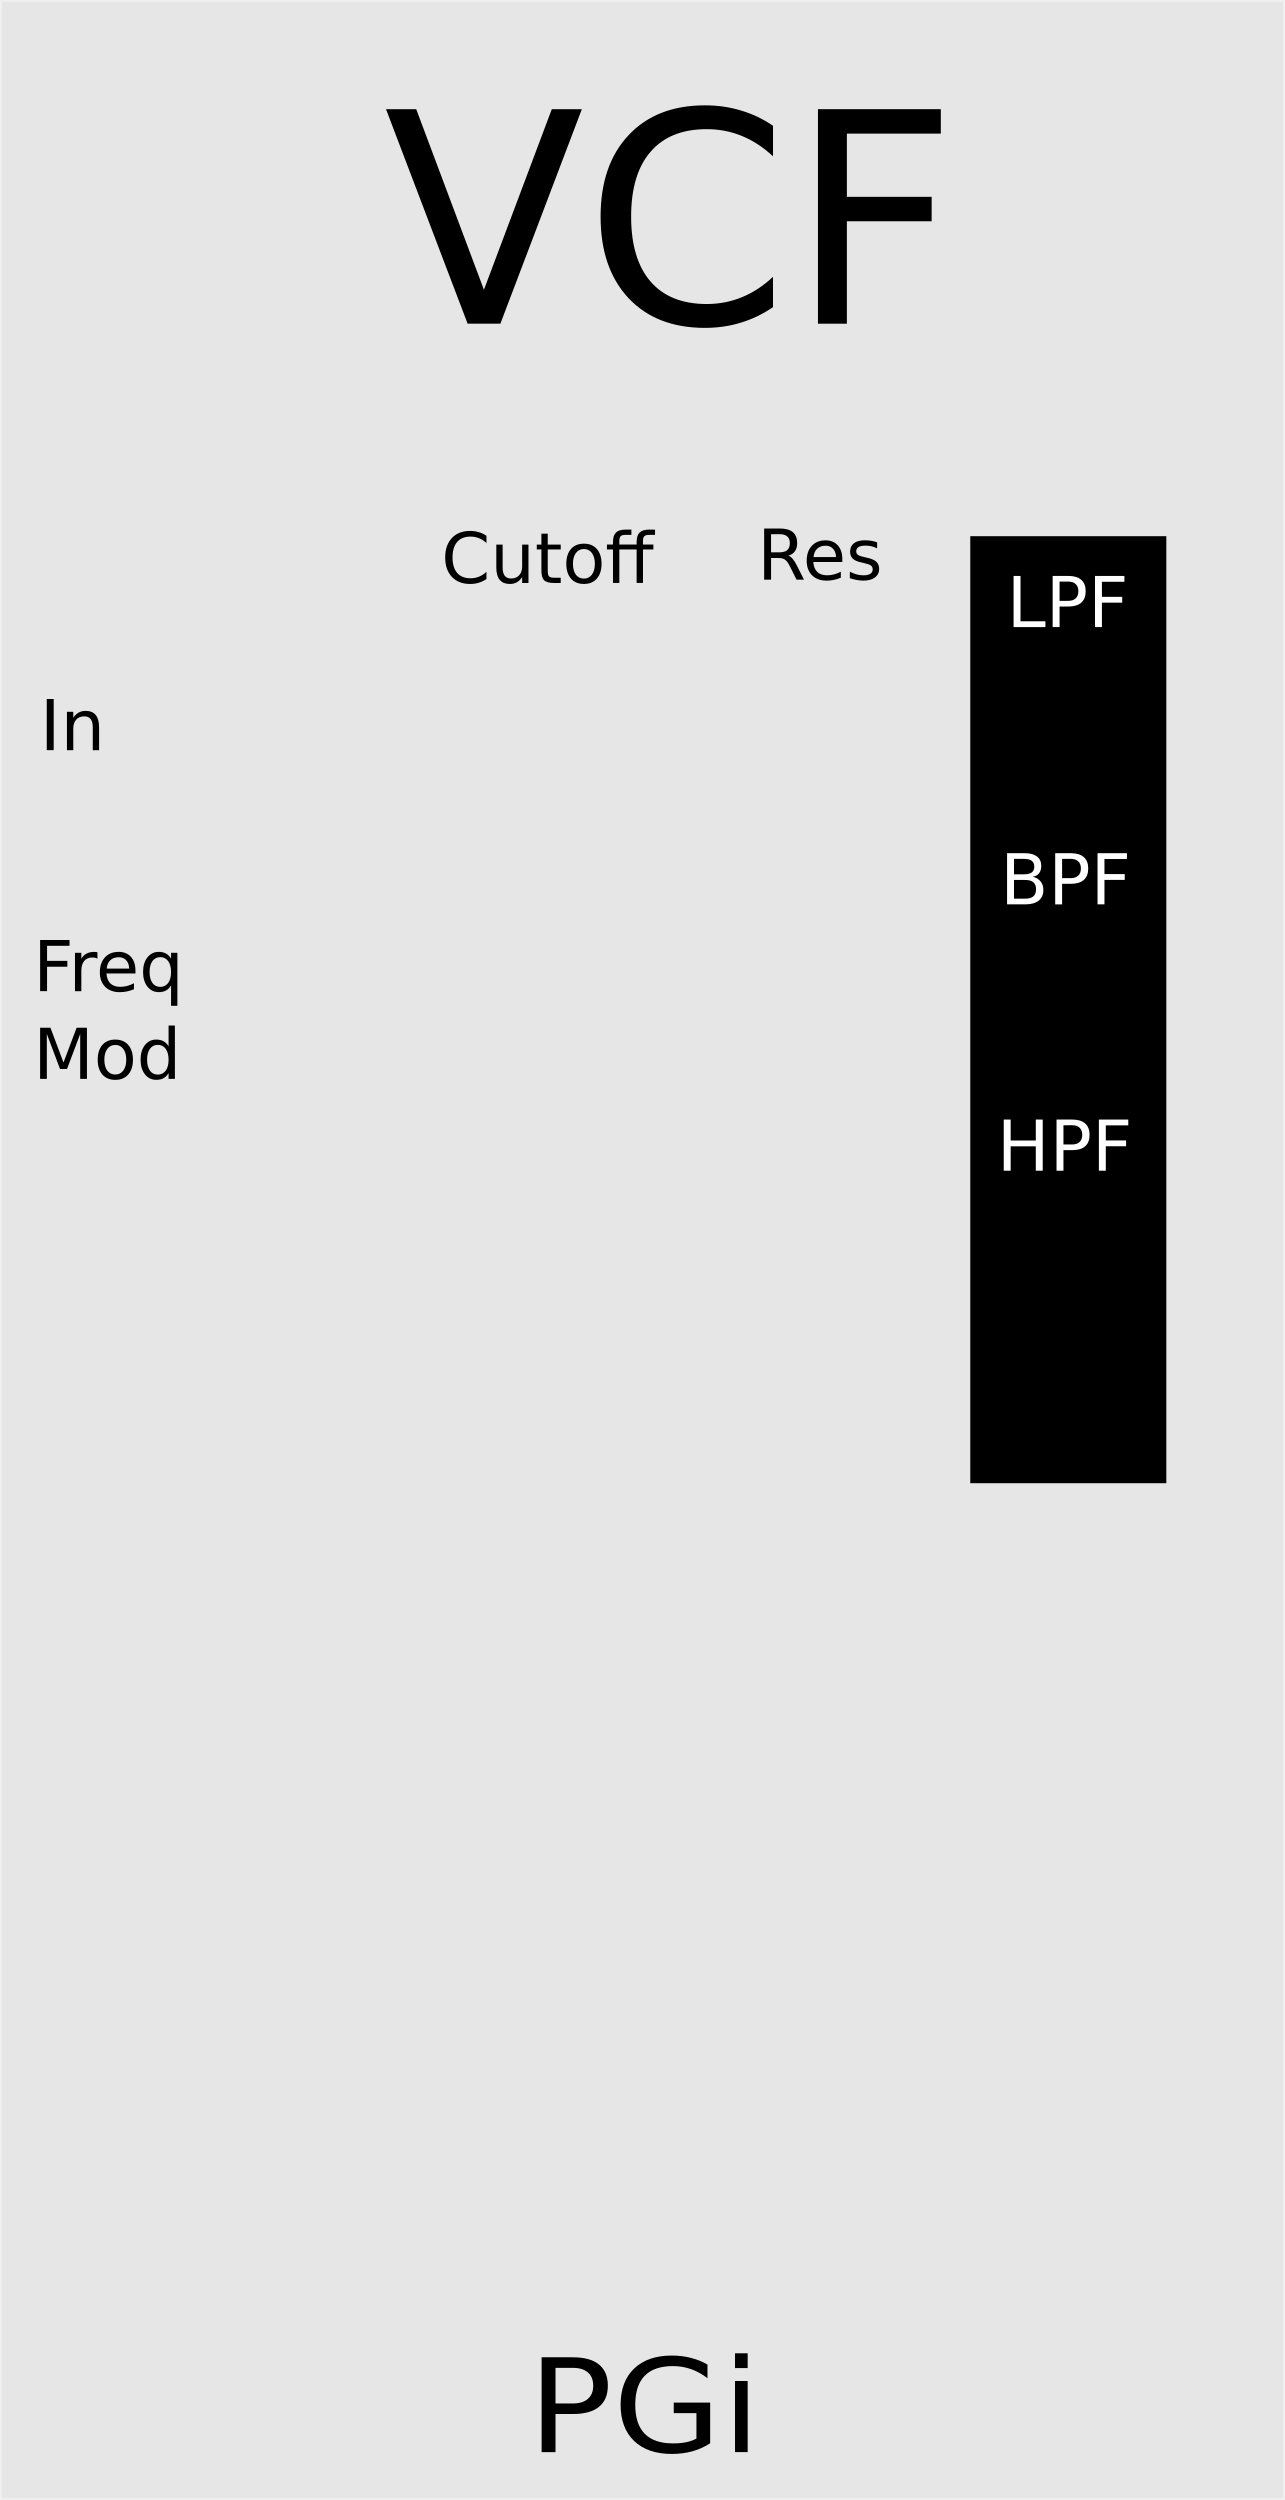
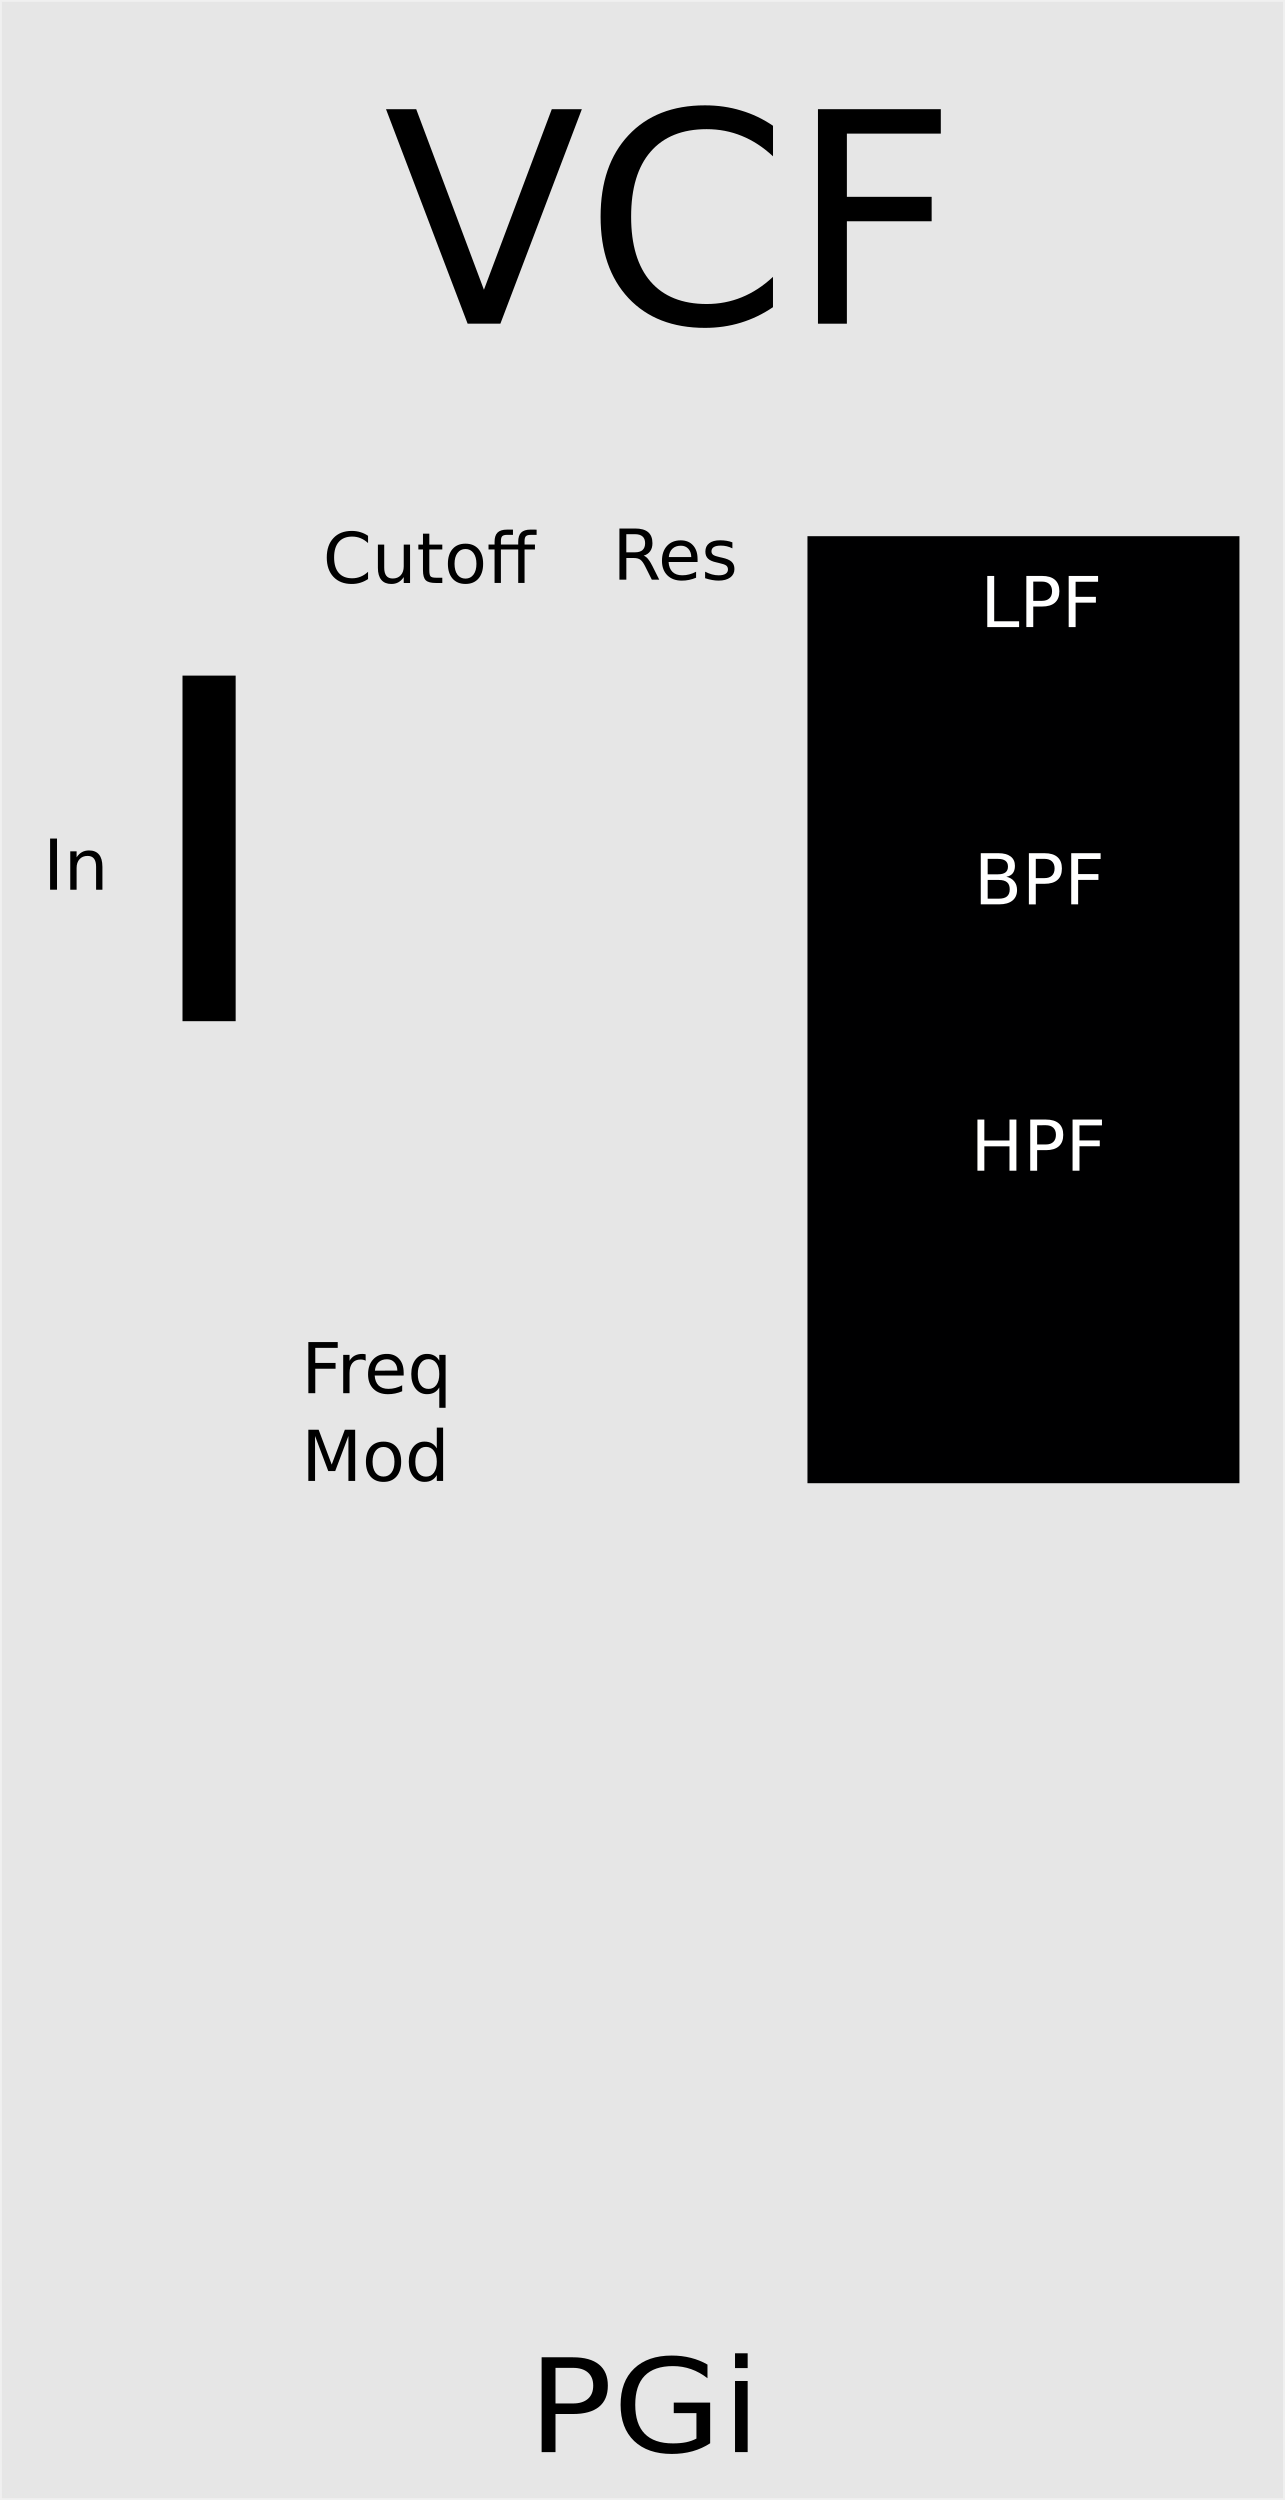
<svg xmlns="http://www.w3.org/2000/svg" width="195.294" height="380" viewBox="0 0 51.671 100.542" version="1.1" id="svg8630">
  <defs id="defs8624" />
  <g id="layer1" transform="translate(-44.46783,-88.73512)">
    <path id="path33449" d="M 44.541,88.808 H 96.066 V 189.205 H 44.541 Z m 0,0" style="fill:#e6e6e6;fill-opacity:1;fill-rule:nonzero;stroke:none;stroke-width:0.276" />
    <g id="logo" transform="translate(11.75986,53.053)">
      <path id="path3737" style="font-style:normal;font-weight:normal;font-size:5.44px;line-height:1.25;font-family:sans-serif;letter-spacing:0px;word-spacing:0px;display:inline;fill:#000000;fill-opacity:1;stroke:none;stroke-width:0.136" d="m 55.048,130.909 v 1.433 h 0.702 q 0.389,0 0.602,-0.186 0.213,-0.186 0.213,-0.531 0,-0.342 -0.213,-0.529 -0.213,-0.186 -0.602,-0.186 z m -0.558,-0.424 h 1.26 q 0.693,0 1.047,0.291 0.356,0.289 0.356,0.848 0,0.564 -0.356,0.853 -0.354,0.289 -1.047,0.289 h -0.702 v 1.532 h -0.558 z" />
      <path id="path3739" style="font-style:normal;font-weight:normal;font-size:5.44px;line-height:1.25;font-family:sans-serif;letter-spacing:0px;word-spacing:0px;display:inline;fill:#000000;fill-opacity:1;stroke:none;stroke-width:0.136" d="m 60.716,133.754 v -1.024 h -0.912 v -0.424 h 1.464 v 1.637 q -0.323,0.212 -0.713,0.322 -0.389,0.107 -0.831,0.107 -0.967,0 -1.514,-0.521 -0.544,-0.524 -0.544,-1.456 0,-0.935 0.544,-1.456 0.547,-0.524 1.514,-0.524 0.403,0 0.765,0.092 0.365,0.092 0.671,0.271 v 0.549 q -0.309,-0.243 -0.657,-0.365 -0.348,-0.123 -0.732,-0.123 -0.757,0 -1.138,0.391 -0.378,0.391 -0.378,1.165 0,0.771 0.378,1.162 0.381,0.391 1.138,0.391 0.296,0 0.528,-0.046 0.232,-0.049 0.417,-0.148 z" />
      <path id="path3741" style="font-style:normal;font-weight:normal;font-size:5.44px;line-height:1.25;font-family:sans-serif;letter-spacing:0px;word-spacing:0px;display:inline;fill:#000000;fill-opacity:1;stroke:none;stroke-width:0.136" d="m 62.268,131.438 h 0.508 v 2.86 h -0.508 z m 0,-1.114 h 0.508 v 0.595 h -0.508 z" />
    </g>
-     <rect style="fill:#000001;fill-opacity:1;stroke-width:0.289" id="rect842" width="7.884" height="38.086" x="83.489" y="110.299" />
-     <g aria-label="Input" style="font-style:normal;font-weight:normal;font-size:2.822px;line-height:1.25;font-family:sans-serif;letter-spacing:0px;word-spacing:0px;fill:#000000;fill-opacity:1;stroke:none;stroke-width:0.265" id="text846" transform="translate(-0.5345391,-3.822516)">
+     <rect style="fill:#000001;fill-opacity:1;stroke-width:0.429" id="rect842" width="17.373" height="38.086" x="76.941" y="110.299" />
+     <g aria-label="Input" style="font-style:normal;font-weight:normal;font-size:2.822px;line-height:1.25;font-family:sans-serif;letter-spacing:0px;word-spacing:0px;fill:#000000;fill-opacity:1;stroke:none;stroke-width:0.265" id="text846" transform="translate(-0.4009043,1.790144)">
      <path d="m 46.883,120.669 h 0.278 v 2.057 h -0.278 z" style="stroke-width:0.265" id="path916" />
      <path d="m 48.987,121.795 v 0.932 h -0.254 v -0.923 q 0,-0.219 -0.085,-0.328 -0.085,-0.109 -0.256,-0.109 -0.205,0 -0.324,0.131 -0.119,0.131 -0.119,0.357 v 0.872 h -0.255 v -1.543 h 0.255 v 0.24 q 0.091,-0.139 0.214,-0.208 0.124,-0.069 0.285,-0.069 0.266,0 0.402,0.165 0.136,0.164 0.136,0.484 z" style="stroke-width:0.265" id="path918" />
    </g>
-     <g aria-label="Freq Mod" style="font-style:normal;font-weight:normal;font-size:2.822px;line-height:1.25;font-family:sans-serif;letter-spacing:0px;word-spacing:0px;fill:#000000;fill-opacity:1;stroke:none;stroke-width:0.265" id="text850" transform="translate(0,-0.6780055)">
+     <g aria-label="Freq Mod" style="font-style:normal;font-weight:normal;font-size:2.822px;line-height:1.25;font-family:sans-serif;letter-spacing:0px;word-spacing:0px;fill:#000000;fill-opacity:1;stroke:none;stroke-width:0.265" id="text850" transform="translate(10.78681,15.49051)">
      <path d="m 46.081,127.217 h 1.182 v 0.234 H 46.36 v 0.606 h 0.816 v 0.234 H 46.36 v 0.983 h -0.278 z" style="stroke-width:0.265" id="path901" />
      <path d="m 48.387,127.968 q -0.043,-0.025 -0.094,-0.036 -0.05,-0.012 -0.11,-0.012 -0.215,0 -0.331,0.141 -0.114,0.139 -0.114,0.401 v 0.813 h -0.255 v -1.543 h 0.255 v 0.24 q 0.08,-0.141 0.208,-0.208 0.128,-0.069 0.311,-0.069 0.026,0 0.058,0.004 0.032,0.003 0.07,0.01 z" style="stroke-width:0.265" id="path903" />
      <path d="m 49.915,128.44 v 0.124 h -1.166 q 0.017,0.262 0.157,0.4 0.142,0.136 0.394,0.136 0.146,0 0.282,-0.036 0.138,-0.036 0.273,-0.107 v 0.24 q -0.136,0.058 -0.28,0.088 -0.143,0.03 -0.291,0.03 -0.369,0 -0.586,-0.215 -0.215,-0.215 -0.215,-0.582 0,-0.379 0.204,-0.601 0.205,-0.223 0.553,-0.223 0.311,0 0.492,0.201 0.182,0.2 0.182,0.544 z m -0.254,-0.074 q -0.003,-0.208 -0.117,-0.332 -0.113,-0.124 -0.3,-0.124 -0.212,0 -0.34,0.12 -0.127,0.12 -0.146,0.338 z" style="stroke-width:0.265" id="path905" />
      <path d="m 50.483,128.504 q 0,0.28 0.114,0.44 0.116,0.158 0.317,0.158 0.201,0 0.317,-0.158 0.116,-0.16 0.116,-0.44 0,-0.28 -0.116,-0.438 -0.116,-0.16 -0.317,-0.16 -0.201,0 -0.317,0.16 -0.114,0.158 -0.114,0.438 z m 0.864,0.539 q -0.08,0.138 -0.203,0.205 -0.121,0.066 -0.292,0.066 -0.28,0 -0.456,-0.223 -0.175,-0.223 -0.175,-0.587 0,-0.364 0.175,-0.587 0.176,-0.223 0.456,-0.223 0.171,0 0.292,0.068 0.123,0.066 0.203,0.204 v -0.234 h 0.254 v 2.13 H 51.347 Z" style="stroke-width:0.265" id="path907" />
      <path d="m 46.081,130.745 h 0.415 l 0.525,1.4 0.528,-1.4 h 0.415 v 2.057 h -0.271 v -1.807 l -0.531,1.411 h -0.28 l -0.531,-1.411 v 1.807 h -0.27 z" style="stroke-width:0.265" id="path909" />
      <path d="m 49.105,131.437 q -0.204,0 -0.322,0.16 -0.119,0.158 -0.119,0.435 0,0.277 0.117,0.437 0.119,0.158 0.324,0.158 0.203,0 0.321,-0.16 0.119,-0.16 0.119,-0.435 0,-0.274 -0.119,-0.434 -0.119,-0.161 -0.321,-0.161 z m 0,-0.215 q 0.331,0 0.52,0.215 0.189,0.215 0.189,0.595 0,0.379 -0.189,0.595 -0.189,0.215 -0.52,0.215 -0.332,0 -0.521,-0.215 -0.187,-0.216 -0.187,-0.595 0,-0.38 0.187,-0.595 0.189,-0.215 0.521,-0.215 z" style="stroke-width:0.265" id="path911" />
      <path d="m 51.247,131.493 v -0.835 h 0.254 v 2.144 h -0.254 v -0.232 q -0.08,0.138 -0.203,0.205 -0.121,0.066 -0.292,0.066 -0.28,0 -0.456,-0.223 -0.175,-0.223 -0.175,-0.587 0,-0.364 0.175,-0.587 0.176,-0.223 0.456,-0.223 0.171,0 0.292,0.068 0.123,0.066 0.203,0.204 z m -0.864,0.539 q 0,0.28 0.114,0.44 0.116,0.158 0.317,0.158 0.201,0 0.317,-0.158 0.116,-0.16 0.116,-0.44 0,-0.28 -0.116,-0.438 -0.116,-0.16 -0.317,-0.16 -0.201,0 -0.317,0.16 -0.114,0.158 -0.114,0.438 z" style="stroke-width:0.265" id="path913" />
    </g>
-     <g aria-label="Cutoff" style="font-style:normal;font-weight:normal;font-size:2.822px;line-height:1.25;font-family:sans-serif;letter-spacing:0px;word-spacing:0px;fill:#000000;fill-opacity:1;stroke:none;stroke-width:0.265" id="text856" transform="translate(2.645834,-1.058333)">
+     <g aria-label="Cutoff" style="font-style:normal;font-weight:normal;font-size:2.822px;line-height:1.25;font-family:sans-serif;letter-spacing:0px;word-spacing:0px;fill:#000000;fill-opacity:1;stroke:none;stroke-width:0.265" id="text856" transform="translate(-2.116667,-1.058333)">
      <path d="m 61.386,111.34 v 0.294 q -0.141,-0.131 -0.3,-0.196 -0.158,-0.065 -0.338,-0.065 -0.353,0 -0.54,0.216 -0.187,0.215 -0.187,0.623 0,0.407 0.187,0.623 0.187,0.215 0.54,0.215 0.179,0 0.338,-0.065 0.16,-0.065 0.3,-0.196 v 0.291 q -0.146,0.099 -0.31,0.149 -0.163,0.05 -0.345,0.05 -0.467,0 -0.736,-0.285 -0.269,-0.287 -0.269,-0.781 0,-0.496 0.269,-0.781 0.269,-0.287 0.736,-0.287 0.185,0 0.347,0.05 0.164,0.048 0.307,0.146 z" style="stroke-width:0.265" id="path890" />
      <path d="m 61.782,112.63 v -0.934 h 0.254 v 0.925 q 0,0.219 0.085,0.329 0.085,0.109 0.256,0.109 0.205,0 0.324,-0.131 0.12,-0.131 0.12,-0.357 v -0.875 h 0.254 v 1.543 h -0.254 v -0.237 q -0.092,0.141 -0.215,0.209 -0.121,0.068 -0.282,0.068 -0.266,0 -0.404,-0.165 -0.138,-0.165 -0.138,-0.484 z m 0.638,-0.972 z" style="stroke-width:0.265" id="path892" />
      <path d="m 63.85,111.257 v 0.438 h 0.522 v 0.197 h -0.522 v 0.838 q 0,0.189 0.051,0.243 0.052,0.054 0.211,0.054 h 0.26 v 0.212 h -0.26 q -0.294,0 -0.405,-0.109 -0.112,-0.11 -0.112,-0.4 v -0.838 h -0.186 v -0.197 h 0.186 V 111.257 Z" style="stroke-width:0.265" id="path894" />
      <path d="m 65.305,111.873 q -0.204,0 -0.322,0.16 -0.119,0.158 -0.119,0.435 0,0.277 0.117,0.437 0.119,0.158 0.324,0.158 0.203,0 0.321,-0.16 0.119,-0.16 0.119,-0.435 0,-0.274 -0.119,-0.434 -0.119,-0.161 -0.321,-0.161 z m 0,-0.215 q 0.331,0 0.52,0.215 0.189,0.215 0.189,0.595 0,0.379 -0.189,0.595 -0.189,0.215 -0.52,0.215 -0.332,0 -0.521,-0.215 -0.187,-0.216 -0.187,-0.595 0,-0.38 0.187,-0.595 0.189,-0.215 0.521,-0.215 z" style="stroke-width:0.265" id="path896" />
      <path d="m 68.165,111.094 v 0.211 h -0.243 q -0.136,0 -0.19,0.055 -0.052,0.055 -0.052,0.198 v 0.136 h 0.418 v 0.197 H 67.68 v 1.346 h -0.255 v -1.346 h -0.696 v 1.346 h -0.255 v -1.346 h -0.243 v -0.197 h 0.243 v -0.107 q 0,-0.258 0.12,-0.375 0.12,-0.119 0.38,-0.119 h 0.24 v 0.211 h -0.243 q -0.136,0 -0.19,0.055 -0.052,0.055 -0.052,0.198 v 0.136 h 0.696 v -0.107 q 0,-0.258 0.12,-0.375 0.12,-0.119 0.38,-0.119 z" style="stroke-width:0.265" id="path898" />
    </g>
-     <g aria-label="Res" style="font-style:normal;font-weight:normal;font-size:2.822px;line-height:1.25;font-family:sans-serif;letter-spacing:0px;word-spacing:0px;fill:#000000;fill-opacity:1;stroke:none;stroke-width:0.265" id="text860" transform="translate(1.5875,-1.058333)">
+     <g aria-label="Res" style="font-style:normal;font-weight:normal;font-size:2.822px;line-height:1.25;font-family:sans-serif;letter-spacing:0px;word-spacing:0px;fill:#000000;fill-opacity:1;stroke:none;stroke-width:0.265" id="text860" transform="translate(-4.233333,-1.058333)">
      <path d="m 74.586,112.14 q 0.09,0.03 0.174,0.13 0.085,0.099 0.171,0.273 l 0.282,0.562 h -0.299 l -0.263,-0.528 q -0.102,-0.207 -0.198,-0.274 -0.095,-0.068 -0.26,-0.068 h -0.303 v 0.87 h -0.278 v -2.057 h 0.628 q 0.353,0 0.526,0.147 0.174,0.147 0.174,0.445 0,0.194 -0.091,0.322 -0.09,0.128 -0.262,0.178 z m -0.697,-0.864 v 0.73 h 0.35 q 0.201,0 0.303,-0.092 0.103,-0.094 0.103,-0.274 0,-0.181 -0.103,-0.271 -0.102,-0.092 -0.303,-0.092 z" style="stroke-width:0.265" id="path883" />
      <path d="m 76.755,112.27 v 0.124 h -1.166 q 0.017,0.262 0.157,0.4 0.142,0.136 0.394,0.136 0.146,0 0.282,-0.036 0.138,-0.036 0.273,-0.107 v 0.24 q -0.136,0.058 -0.28,0.088 -0.143,0.03 -0.291,0.03 -0.369,0 -0.586,-0.215 -0.215,-0.215 -0.215,-0.582 0,-0.379 0.204,-0.601 0.205,-0.223 0.553,-0.223 0.311,0 0.492,0.201 0.182,0.2 0.182,0.544 z m -0.254,-0.074 q -0.003,-0.208 -0.117,-0.332 -0.113,-0.124 -0.3,-0.124 -0.212,0 -0.34,0.12 -0.127,0.12 -0.146,0.338 z" style="stroke-width:0.265" id="path885" />
      <path d="m 78.155,111.607 v 0.24 q -0.107,-0.055 -0.223,-0.083 -0.116,-0.028 -0.24,-0.028 -0.189,0 -0.284,0.058 -0.094,0.058 -0.094,0.174 0,0.088 0.068,0.139 0.068,0.05 0.271,0.095 l 0.087,0.019 q 0.27,0.058 0.383,0.164 0.114,0.105 0.114,0.294 0,0.215 -0.171,0.34 -0.169,0.125 -0.467,0.125 -0.124,0 -0.259,-0.025 -0.134,-0.023 -0.282,-0.072 v -0.262 q 0.141,0.073 0.277,0.11 0.136,0.036 0.27,0.036 0.179,0 0.276,-0.061 0.096,-0.062 0.096,-0.174 0,-0.103 -0.07,-0.158 -0.069,-0.055 -0.305,-0.106 l -0.088,-0.021 q -0.236,-0.05 -0.34,-0.152 -0.105,-0.103 -0.105,-0.282 0,-0.218 0.154,-0.336 0.154,-0.119 0.438,-0.119 0.141,0 0.265,0.021 0.124,0.021 0.229,0.062 z" style="stroke-width:0.265" id="path887" />
    </g>
    <g aria-label="VCF" transform="scale(0.9982607,1.001742)" style="font-style:normal;font-weight:normal;font-size:11.813px;line-height:1.25;font-family:sans-serif;letter-spacing:0px;word-spacing:0px;fill:#000000;fill-opacity:1;stroke:none;stroke-width:1.107" id="text864">
      <path d="m 63.384,101.575 -3.288,-8.611 h 1.217 l 2.728,7.25 2.734,-7.25 h 1.211 l -3.282,8.611 z" style="stroke-width:1.107" id="path876" />
      <path d="m 75.687,93.627 v 1.229 Q 75.098,94.308 74.429,94.037 q -0.663,-0.271 -1.413,-0.271 -1.477,0 -2.261,0.906 -0.784,0.9 -0.784,2.607 0,1.702 0.784,2.607 0.784,0.9 2.261,0.9 0.75,0 1.413,-0.271 0.669,-0.271 1.257,-0.819 v 1.217 q -0.611,0.415 -1.298,0.623 -0.681,0.208 -1.442,0.208 -1.955,0 -3.08,-1.194 -1.125,-1.2 -1.125,-3.27 0,-2.076 1.125,-3.27 1.125,-1.2 3.08,-1.2 0.773,0 1.453,0.208 0.686,0.202 1.286,0.611 z" style="stroke-width:1.107" id="path878" />
      <path d="m 77.498,92.964 h 4.949 v 0.981 h -3.784 v 2.538 h 3.415 v 0.981 h -3.415 v 4.112 h -1.165 z" style="stroke-width:1.107" id="path880" />
    </g>
-     <g aria-label="LPF BPF HPF " style="font-style:normal;font-weight:normal;font-size:2.822px;line-height:1.25;font-family:sans-serif;letter-spacing:0px;word-spacing:0px;fill:#ffffff;fill-opacity:1;stroke:none;stroke-width:0.265" id="text868">
+     <g aria-label="LPF BPF HPF " style="font-style:normal;font-weight:normal;font-size:2.822px;line-height:1.25;font-family:sans-serif;letter-spacing:0px;word-spacing:0px;fill:#ffffff;fill-opacity:1;stroke:none;stroke-width:0.265" id="text868" transform="translate(-1.058333)">
      <path d="m 85.231,111.898 h 0.278 v 1.823 h 1.002 v 0.234 h -1.28 z" style="fill:#ffffff;fill-opacity:1;stroke-width:0.265" id="path927" />
      <path d="m 87.08,112.126 v 0.773 h 0.35 q 0.194,0 0.3,-0.101 0.106,-0.101 0.106,-0.287 0,-0.185 -0.106,-0.285 -0.106,-0.101 -0.3,-0.101 z m -0.278,-0.229 h 0.628 q 0.346,0 0.522,0.157 0.178,0.156 0.178,0.458 0,0.305 -0.178,0.46 -0.176,0.156 -0.522,0.156 h -0.35 v 0.827 h -0.278 z" style="fill:#ffffff;fill-opacity:1;stroke-width:0.265" id="path929" />
      <path d="m 88.505,111.898 h 1.182 v 0.234 h -0.904 v 0.606 h 0.816 v 0.234 h -0.816 v 0.983 h -0.278 z" style="fill:#ffffff;fill-opacity:1;stroke-width:0.265" id="path931" />
      <path d="m 85.247,124.123 v 0.754 h 0.446 q 0.225,0 0.332,-0.092 0.109,-0.094 0.109,-0.285 0,-0.193 -0.109,-0.284 -0.107,-0.092 -0.332,-0.092 z m 0,-0.846 v 0.62 h 0.412 q 0.204,0 0.303,-0.076 0.101,-0.077 0.101,-0.234 0,-0.156 -0.101,-0.233 -0.099,-0.077 -0.303,-0.077 z m -0.278,-0.229 h 0.711 q 0.318,0 0.491,0.132 0.172,0.132 0.172,0.376 0,0.189 -0.088,0.3 -0.088,0.112 -0.259,0.139 0.205,0.044 0.318,0.185 0.114,0.139 0.114,0.349 0,0.276 -0.187,0.426 -0.187,0.15 -0.533,0.15 H 84.969 Z" style="fill:#ffffff;fill-opacity:1;stroke-width:0.265" id="path933" />
      <path d="m 87.182,123.277 v 0.773 h 0.35 q 0.194,0 0.3,-0.101 0.106,-0.101 0.106,-0.287 0,-0.185 -0.106,-0.285 -0.106,-0.101 -0.3,-0.101 z m -0.278,-0.229 h 0.628 q 0.346,0 0.522,0.157 0.178,0.156 0.178,0.458 0,0.305 -0.178,0.46 -0.176,0.156 -0.522,0.156 H 87.182 v 0.827 h -0.278 z" style="fill:#ffffff;fill-opacity:1;stroke-width:0.265" id="path935" />
      <path d="m 88.607,123.048 h 1.182 v 0.234 h -0.904 v 0.606 h 0.816 v 0.234 h -0.816 v 0.983 h -0.278 z" style="fill:#ffffff;fill-opacity:1;stroke-width:0.265" id="path937" />
      <path d="m 84.835,133.76 h 0.278 v 0.843 h 1.011 v -0.843 h 0.278 v 2.057 h -0.278 v -0.98 h -1.011 v 0.98 h -0.278 z" style="fill:#ffffff;fill-opacity:1;stroke-width:0.265" id="path939" />
      <path d="m 87.236,133.989 v 0.773 h 0.35 q 0.194,0 0.3,-0.101 0.106,-0.101 0.106,-0.287 0,-0.185 -0.106,-0.285 -0.106,-0.101 -0.3,-0.101 z m -0.278,-0.229 h 0.628 q 0.346,0 0.522,0.157 0.178,0.156 0.178,0.458 0,0.305 -0.178,0.46 -0.176,0.156 -0.522,0.156 h -0.35 v 0.827 h -0.278 z" style="fill:#ffffff;fill-opacity:1;stroke-width:0.265" id="path941" />
      <path d="m 88.661,133.76 h 1.182 v 0.234 h -0.904 v 0.606 h 0.816 v 0.234 h -0.816 v 0.983 h -0.278 z" style="fill:#ffffff;fill-opacity:1;stroke-width:0.265" id="path943" />
    </g>
+     <rect style="fill:#000000;fill-opacity:1;stroke-width:0.265" id="rect4616" width="2.138" height="13.898" x="51.807" y="115.906" />
  </g>
</svg>
